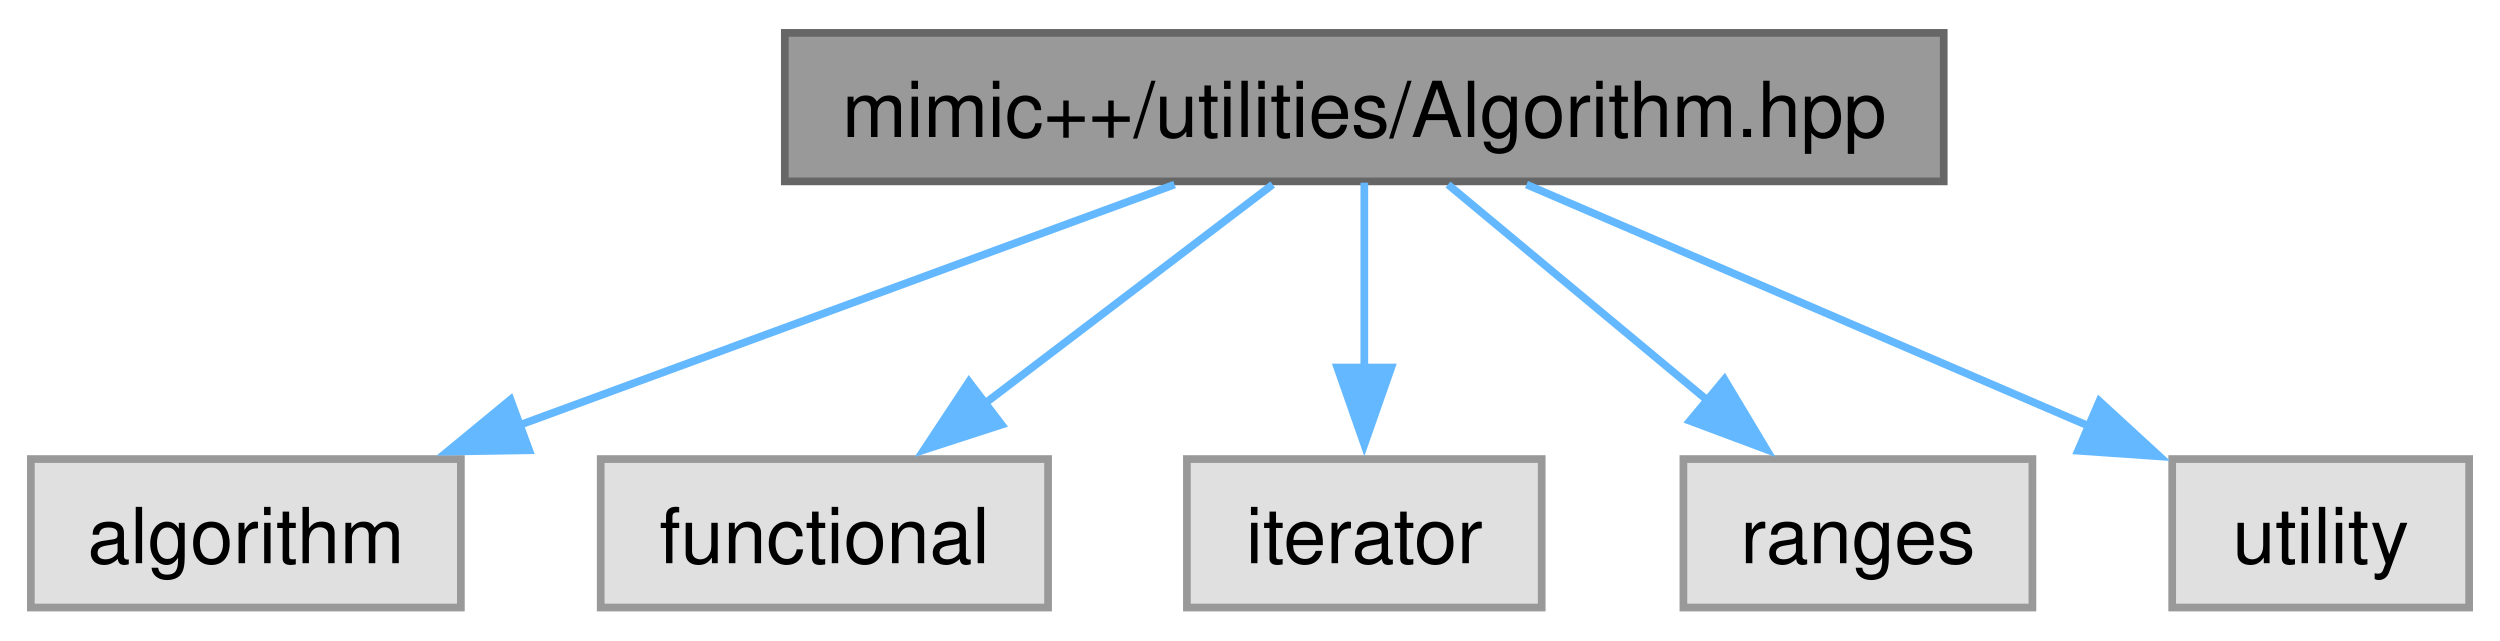
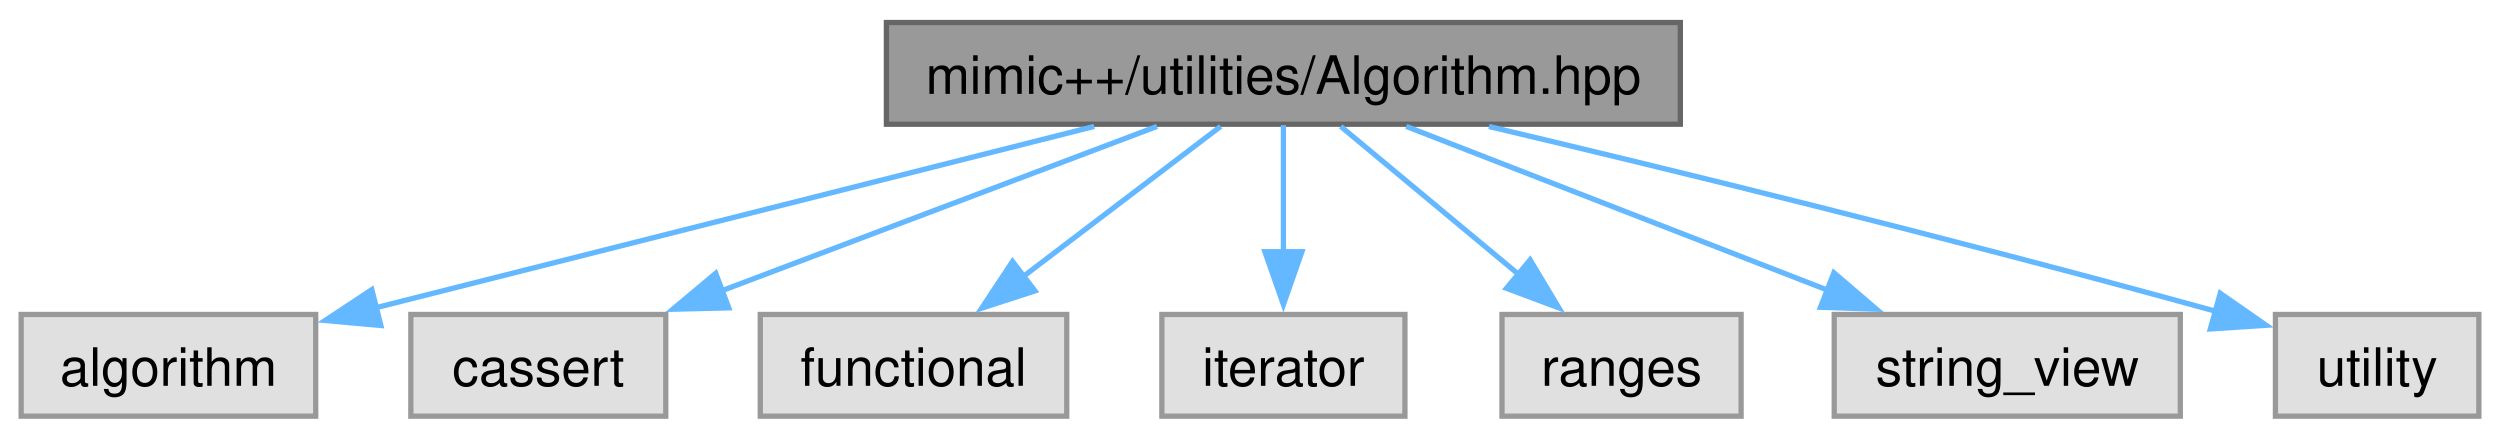
- <svg xmlns="http://www.w3.org/2000/svg" xmlns:xlink="http://www.w3.org/1999/xlink" width="324pt" height="83pt" viewBox="0.00 0.00 324.12 82.50">
+ <svg xmlns="http://www.w3.org/2000/svg" xmlns:xlink="http://www.w3.org/1999/xlink" width="473pt" height="83pt" viewBox="0.00 0.00 473.12 82.50">
  <g id="graph0" class="graph" transform="scale(1 1) rotate(0) translate(4 78.5)">
    <g id="Node000001" class="node">
      <g id="a_Node000001">
        <a xlink:title=" ">
-           <polygon fill="#999999" stroke="#666666" points="248,-74.5 97.75,-74.5 97.75,-55.25 248,-55.25 248,-74.5" />
-           <text text-anchor="middle" x="172.88" y="-61" font-family="Helvetica,sans-Serif" font-size="10.00">mimic++/utilities/Algorithm.hpp</text>
+           <polygon fill="#999999" stroke="#666666" points="314,-74.5 163.75,-74.5 163.75,-55.25 314,-55.25 314,-74.5" />
+           <text text-anchor="middle" x="238.88" y="-61" font-family="Helvetica,sans-Serif" font-size="10.00">mimic++/utilities/Algorithm.hpp</text>
        </a>
      </g>
    </g>
    <g id="Node000002" class="node">
      <g id="a_Node000002">
        <a xlink:title=" ">
          <polygon fill="#e0e0e0" stroke="#999999" points="55.75,-19.25 0,-19.25 0,0 55.75,0 55.75,-19.25" />
          <text text-anchor="middle" x="27.88" y="-5.75" font-family="Helvetica,sans-Serif" font-size="10.00">algorithm</text>
        </a>
      </g>
    </g>
    <g id="edge1_Node000001_Node000002" class="edge">
      <g id="a_edge1_Node000001_Node000002">
        <a xlink:title=" ">
-           <path fill="none" stroke="#63b8ff" d="M148.28,-54.84C124.95,-46.27 89.64,-33.31 63.28,-23.63" />
-           <polygon fill="#63b8ff" stroke="#63b8ff" points="64.61,-20.39 54.01,-20.22 62.19,-26.96 64.61,-20.39" />
+           <path fill="none" stroke="#63b8ff" d="M203.08,-54.84C165.39,-45.33 106.2,-30.39 67.22,-20.55" />
+           <polygon fill="#63b8ff" stroke="#63b8ff" points="68.08,-17.16 57.53,-18.11 66.37,-23.95 68.08,-17.16" />
        </a>
      </g>
    </g>
    <g id="Node000003" class="node">
      <g id="a_Node000003">
        <a xlink:title=" ">
-           <polygon fill="#e0e0e0" stroke="#999999" points="131.88,-19.25 73.88,-19.25 73.88,0 131.88,0 131.88,-19.25" />
-           <text text-anchor="middle" x="102.88" y="-5.75" font-family="Helvetica,sans-Serif" font-size="10.00">functional</text>
+           <polygon fill="#e0e0e0" stroke="#999999" points="122,-19.25 73.75,-19.25 73.75,0 122,0 122,-19.25" />
+           <text text-anchor="middle" x="97.88" y="-5.75" font-family="Helvetica,sans-Serif" font-size="10.00">cassert</text>
        </a>
      </g>
    </g>
    <g id="edge2_Node000001_Node000003" class="edge">
      <g id="a_edge2_Node000001_Node000003">
        <a xlink:title=" ">
-           <path fill="none" stroke="#63b8ff" d="M161,-54.84C150.78,-47.07 135.8,-35.67 123.61,-26.4" />
-           <polygon fill="#63b8ff" stroke="#63b8ff" points="125.86,-23.71 115.78,-20.44 121.62,-29.28 125.86,-23.71" />
+           <path fill="none" stroke="#63b8ff" d="M214.96,-54.84C192.37,-46.31 158.24,-33.42 132.65,-23.76" />
+           <polygon fill="#63b8ff" stroke="#63b8ff" points="133.92,-20.5 123.33,-20.24 131.45,-27.04 133.92,-20.5" />
        </a>
      </g>
    </g>
    <g id="Node000004" class="node">
      <g id="a_Node000004">
        <a xlink:title=" ">
-           <polygon fill="#e0e0e0" stroke="#999999" points="195.88,-19.25 149.88,-19.25 149.88,0 195.88,0 195.88,-19.25" />
-           <text text-anchor="middle" x="172.88" y="-5.75" font-family="Helvetica,sans-Serif" font-size="10.00">iterator</text>
+           <polygon fill="#e0e0e0" stroke="#999999" points="197.88,-19.25 139.88,-19.25 139.88,0 197.88,0 197.88,-19.25" />
+           <text text-anchor="middle" x="168.88" y="-5.75" font-family="Helvetica,sans-Serif" font-size="10.00">functional</text>
        </a>
      </g>
    </g>
    <g id="edge3_Node000001_Node000004" class="edge">
      <g id="a_edge3_Node000001_Node000004">
        <a xlink:title=" ">
-           <path fill="none" stroke="#63b8ff" d="M172.88,-55.08C172.88,-48.57 172.88,-39.42 172.88,-31.12" />
-           <polygon fill="#63b8ff" stroke="#63b8ff" points="176.38,-31.12 172.88,-21.12 169.38,-31.12 176.38,-31.12" />
+           <path fill="none" stroke="#63b8ff" d="M227,-54.84C216.78,-47.07 201.8,-35.67 189.61,-26.4" />
+           <polygon fill="#63b8ff" stroke="#63b8ff" points="191.86,-23.71 181.78,-20.44 187.62,-29.28 191.86,-23.71" />
        </a>
      </g>
    </g>
    <g id="Node000005" class="node">
      <g id="a_Node000005">
        <a xlink:title=" ">
-           <polygon fill="#e0e0e0" stroke="#999999" points="259.5,-19.25 214.25,-19.25 214.25,0 259.5,0 259.5,-19.25" />
-           <text text-anchor="middle" x="236.88" y="-5.75" font-family="Helvetica,sans-Serif" font-size="10.00">ranges</text>
+           <polygon fill="#e0e0e0" stroke="#999999" points="261.88,-19.25 215.88,-19.25 215.88,0 261.88,0 261.88,-19.25" />
+           <text text-anchor="middle" x="238.88" y="-5.75" font-family="Helvetica,sans-Serif" font-size="10.00">iterator</text>
        </a>
      </g>
    </g>
    <g id="edge4_Node000001_Node000005" class="edge">
      <g id="a_edge4_Node000001_Node000005">
        <a xlink:title=" ">
-           <path fill="none" stroke="#63b8ff" d="M183.73,-54.84C192.98,-47.15 206.5,-35.9 217.58,-26.68" />
-           <polygon fill="#63b8ff" stroke="#63b8ff" points="219.57,-29.58 225.02,-20.49 215.09,-24.2 219.57,-29.58" />
+           <path fill="none" stroke="#63b8ff" d="M238.88,-55.08C238.88,-48.57 238.88,-39.42 238.88,-31.12" />
+           <polygon fill="#63b8ff" stroke="#63b8ff" points="242.38,-31.12 238.88,-21.12 235.38,-31.12 242.38,-31.12" />
        </a>
      </g>
    </g>
    <g id="Node000006" class="node">
      <g id="a_Node000006">
        <a xlink:title=" ">
-           <polygon fill="#e0e0e0" stroke="#999999" points="316.12,-19.25 277.62,-19.25 277.62,0 316.12,0 316.12,-19.25" />
-           <text text-anchor="middle" x="296.88" y="-5.75" font-family="Helvetica,sans-Serif" font-size="10.00">utility</text>
+           <polygon fill="#e0e0e0" stroke="#999999" points="325.5,-19.25 280.25,-19.25 280.25,0 325.5,0 325.5,-19.25" />
+           <text text-anchor="middle" x="302.88" y="-5.75" font-family="Helvetica,sans-Serif" font-size="10.00">ranges</text>
        </a>
      </g>
    </g>
    <g id="edge5_Node000001_Node000006" class="edge">
      <g id="a_edge5_Node000001_Node000006">
        <a xlink:title=" ">
-           <path fill="none" stroke="#63b8ff" d="M193.91,-54.84C213.98,-46.22 244.42,-33.15 267,-23.45" />
-           <polygon fill="#63b8ff" stroke="#63b8ff" points="268.18,-26.76 275.98,-19.6 265.41,-20.33 268.18,-26.76" />
+           <path fill="none" stroke="#63b8ff" d="M249.73,-54.84C258.98,-47.15 272.5,-35.9 283.58,-26.68" />
+           <polygon fill="#63b8ff" stroke="#63b8ff" points="285.57,-29.58 291.02,-20.49 281.09,-24.2 285.57,-29.58" />
+         </a>
+       </g>
+     </g>
+     <g id="Node000007" class="node">
+       <g id="a_Node000007">
+         <a xlink:title=" ">
+           <polygon fill="#e0e0e0" stroke="#999999" points="408.62,-19.25 343.12,-19.25 343.12,0 408.62,0 408.62,-19.25" />
+           <text text-anchor="middle" x="375.88" y="-5.75" font-family="Helvetica,sans-Serif" font-size="10.00">string_view</text>
+         </a>
+       </g>
+     </g>
+     <g id="edge6_Node000001_Node000007" class="edge">
+       <g id="a_edge6_Node000001_Node000007">
+         <a xlink:title=" ">
+           <path fill="none" stroke="#63b8ff" d="M262.12,-54.84C284.06,-46.31 317.22,-33.42 342.09,-23.76" />
+           <polygon fill="#63b8ff" stroke="#63b8ff" points="343.06,-27.14 351.11,-20.25 340.52,-20.61 343.06,-27.14" />
+         </a>
+       </g>
+     </g>
+     <g id="Node000008" class="node">
+       <g id="a_Node000008">
+         <a xlink:title=" ">
+           <polygon fill="#e0e0e0" stroke="#999999" points="465.12,-19.25 426.62,-19.25 426.62,0 465.12,0 465.12,-19.25" />
+           <text text-anchor="middle" x="445.88" y="-5.75" font-family="Helvetica,sans-Serif" font-size="10.00">utility</text>
+         </a>
+       </g>
+     </g>
+     <g id="edge7_Node000001_Node000008" class="edge">
+       <g id="a_edge7_Node000001_Node000008">
+         <a xlink:title=" ">
+           <path fill="none" stroke="#63b8ff" d="M277.79,-54.82C311.82,-46.76 362.79,-34.34 415.43,-19.82" />
+           <polygon fill="#63b8ff" stroke="#63b8ff" points="416.18,-23.25 424.87,-17.2 414.3,-16.51 416.18,-23.25" />
        </a>
      </g>
    </g>
  </g>
</svg>
